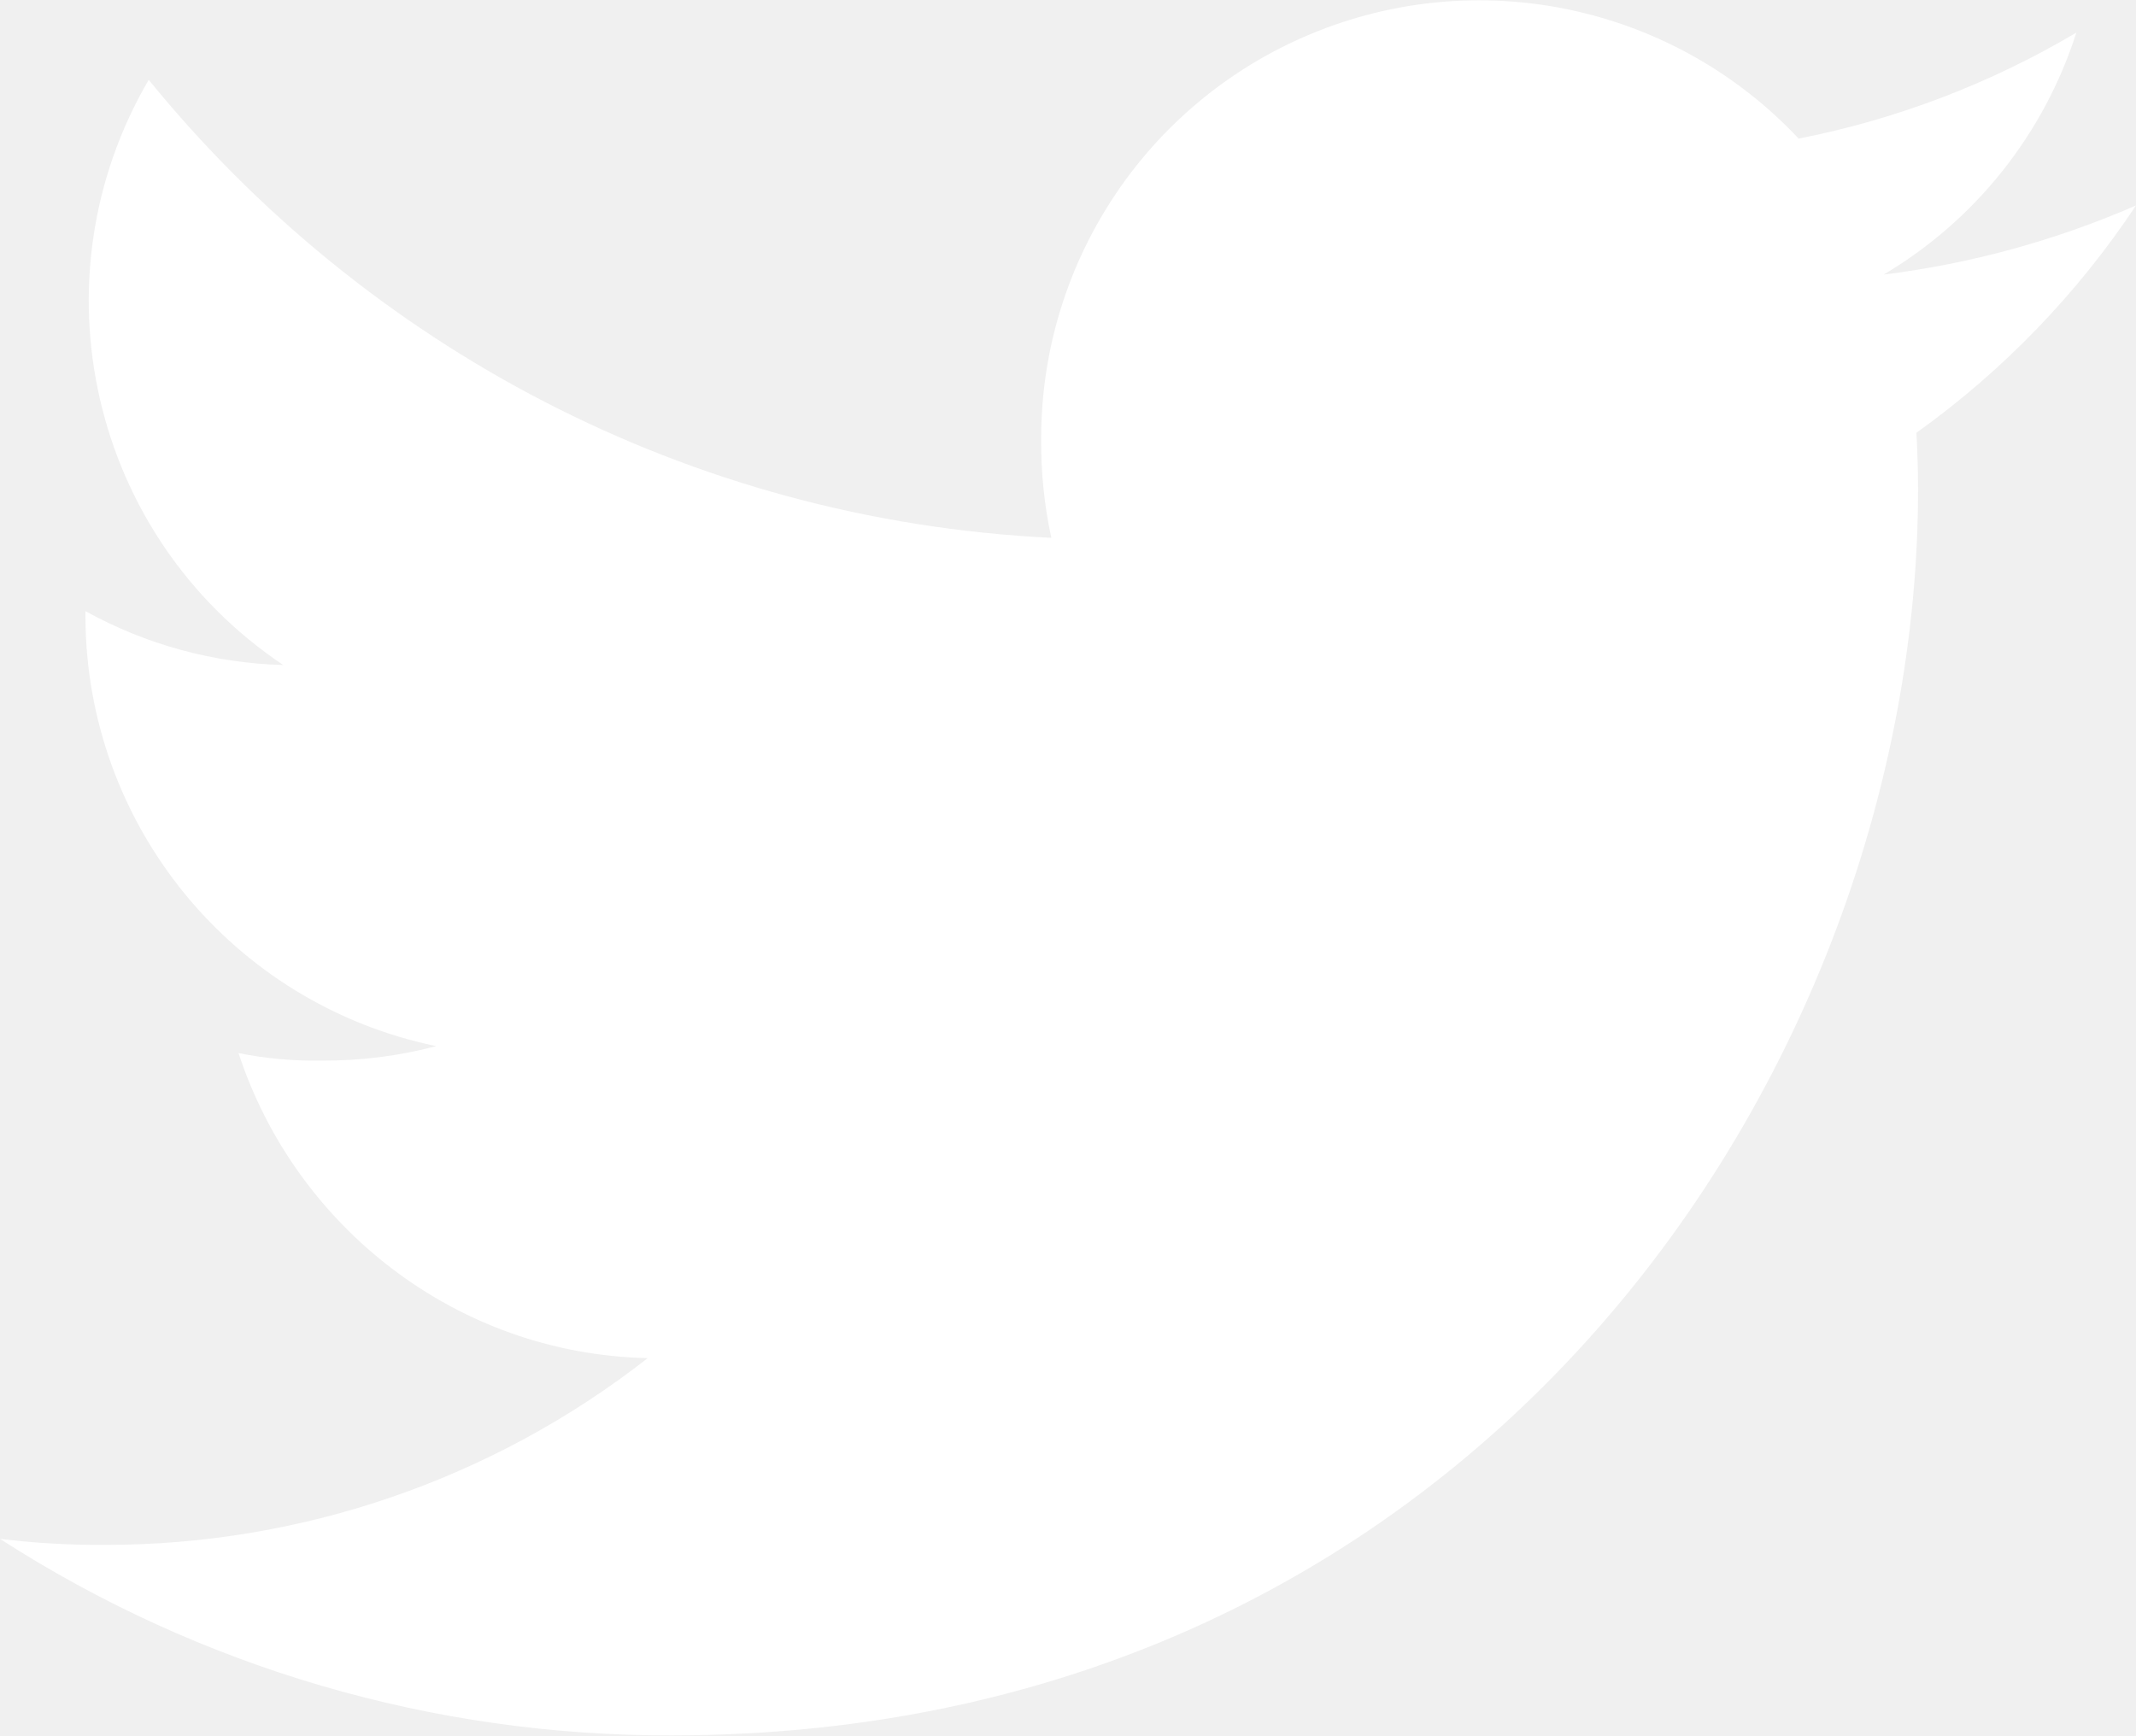
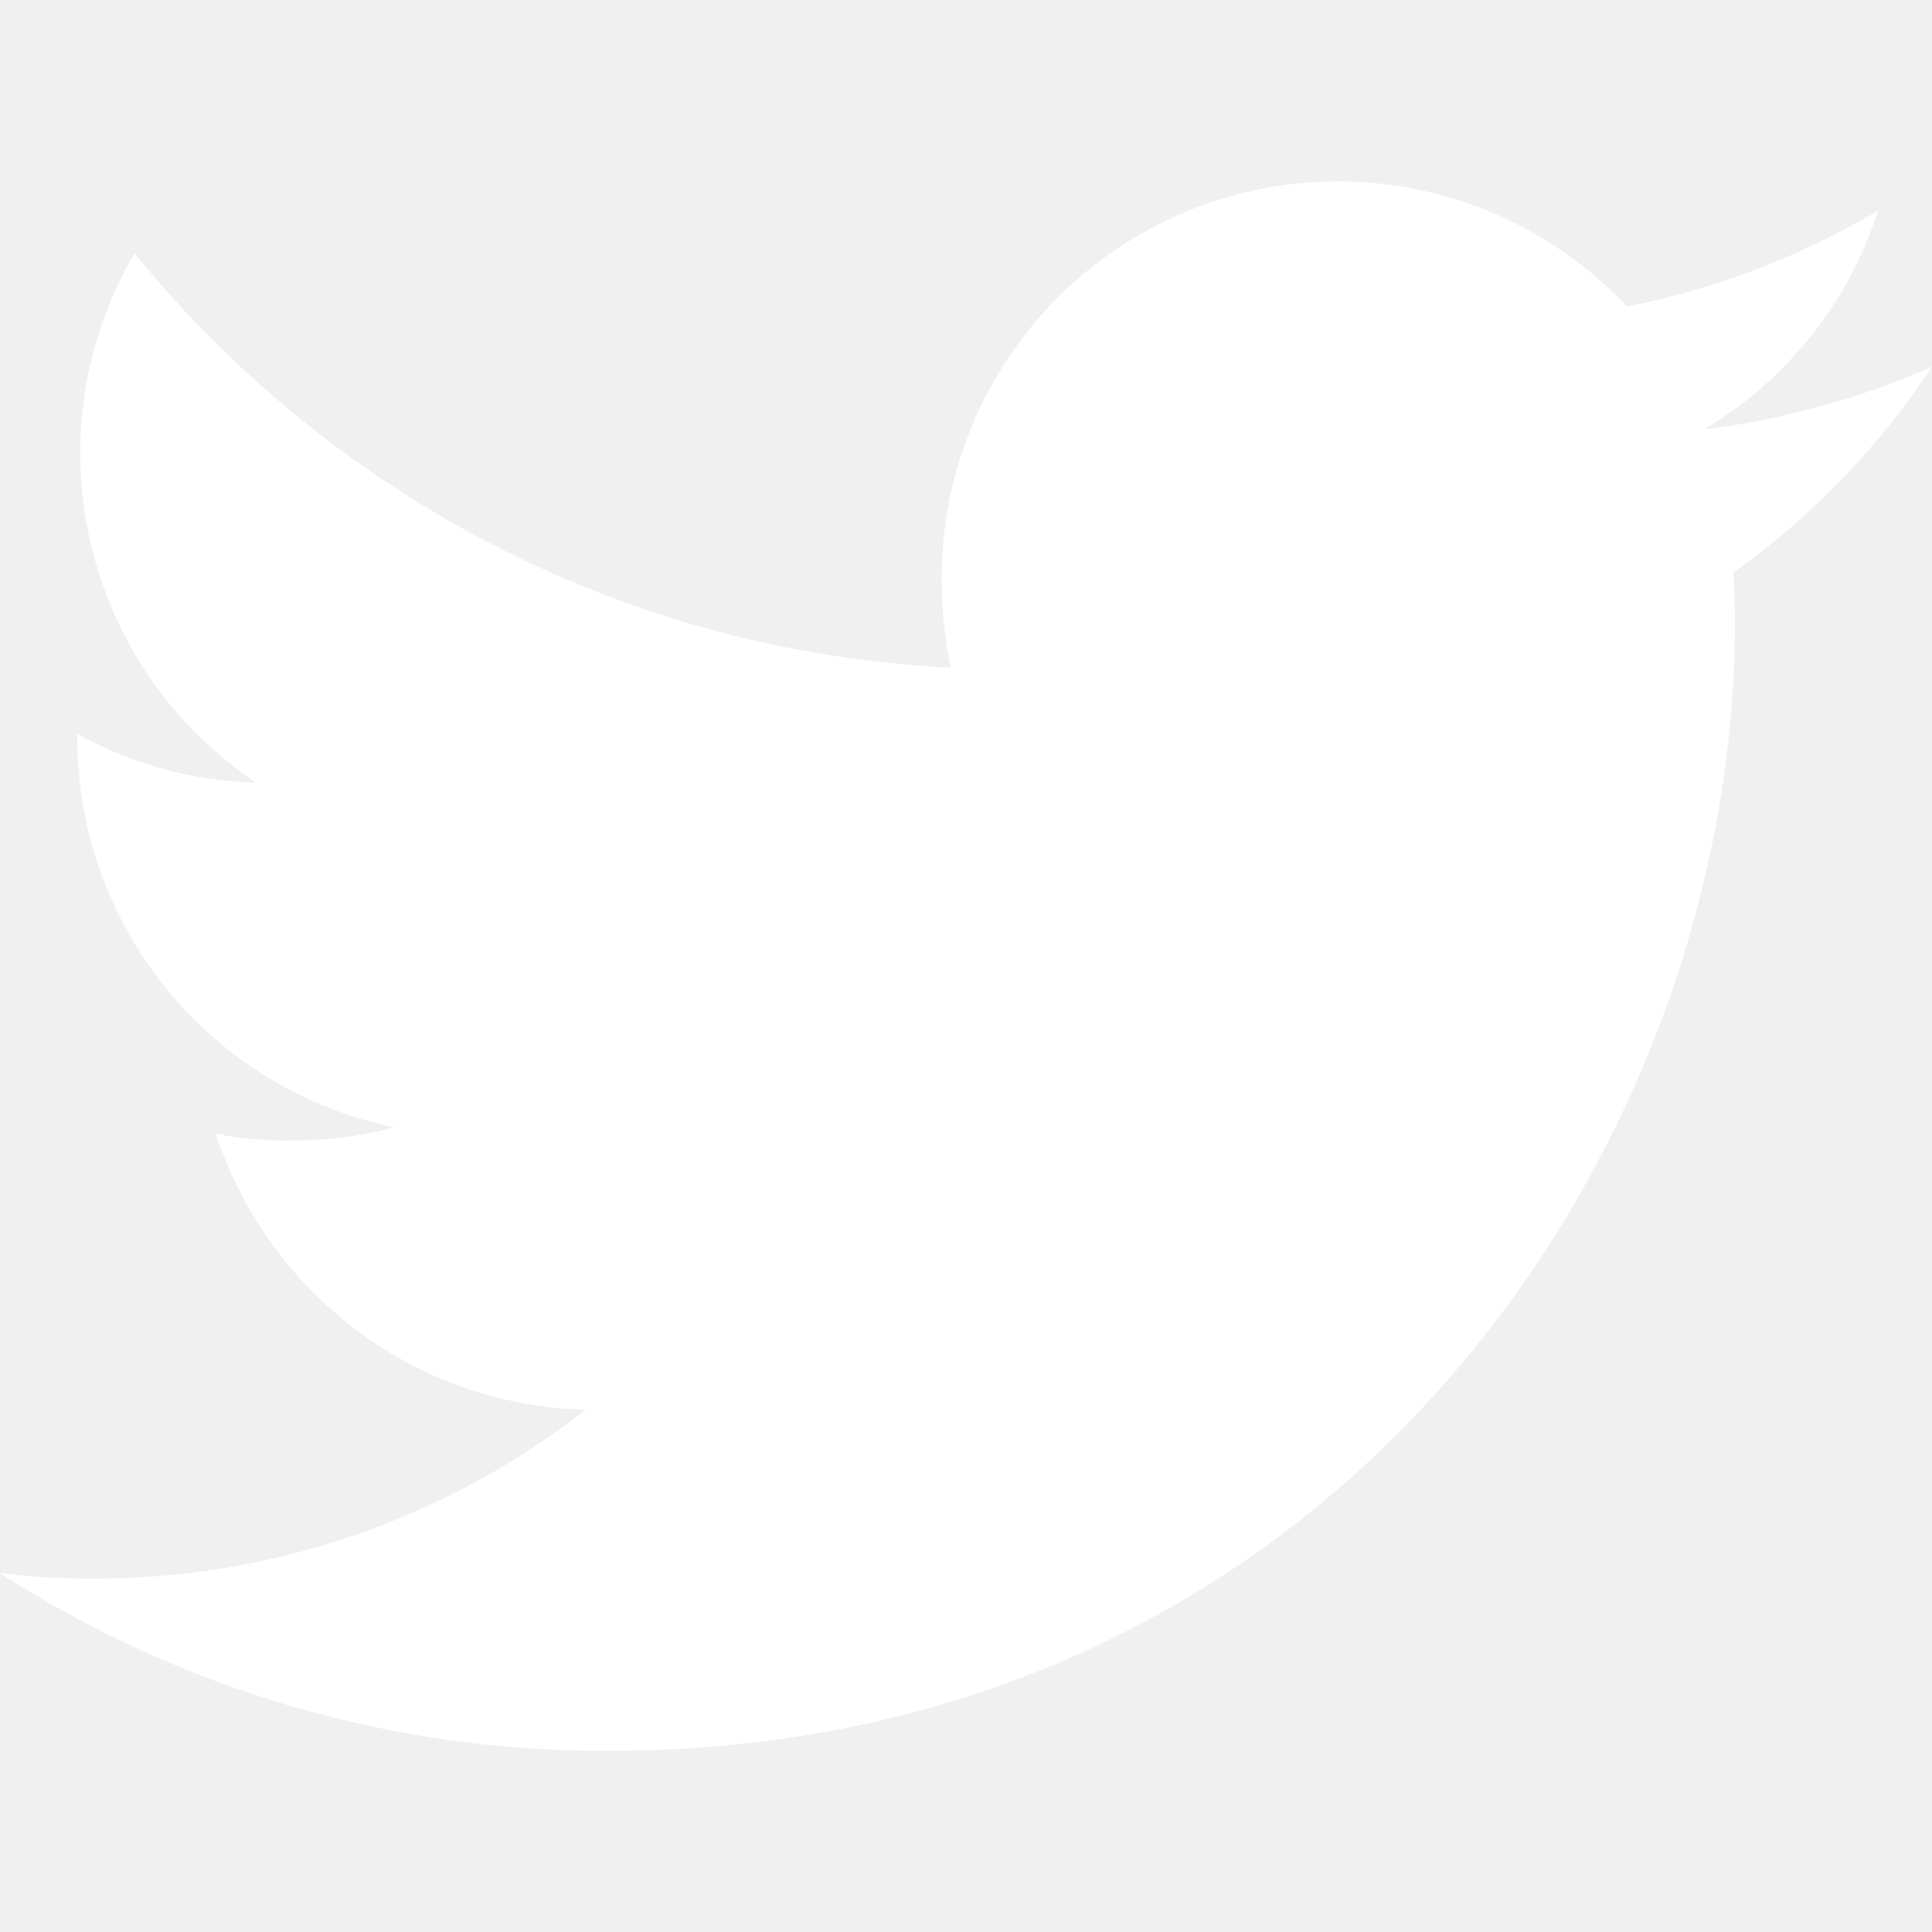
- <svg xmlns="http://www.w3.org/2000/svg" viewBox="0 0 512 416">
+ <svg xmlns="http://www.w3.org/2000/svg" width="20" height="20" viewBox="0 0 512 416">
  <g data-name="Слой 2">
    <path d="M512 49.25a218.64 218.64 0 01-60.48 16.57 104.36 104.36 0 0046.18-58 210 210 0 01-66.56 25.41A105 105 0 00249.57 105a108 108 0 002.43 23.93C164.74 124.67 87.52 82.85 35.65 19.14A105 105 0 0067.9 159.42a103.69 103.69 0 01-47.42-12.92v1.15a105.43 105.43 0 0084.1 103.13 104.65 104.65 0 01-27.52 3.46 92.77 92.77 0 01-19.88-1.79c13.6 41.57 52.2 72.13 98.08 73.12a210.93 210.93 0 01-130.14 44.77A197.72 197.72 0 010 368.9 295.54 295.54 0 00161 416c193.16 0 298.76-160 298.76-298.69 0-4.64-.16-9.12-.39-13.57A209.29 209.29 0 00512 49.25z" fill="#fff" data-name="Capa 1" />
  </g>
</svg>
